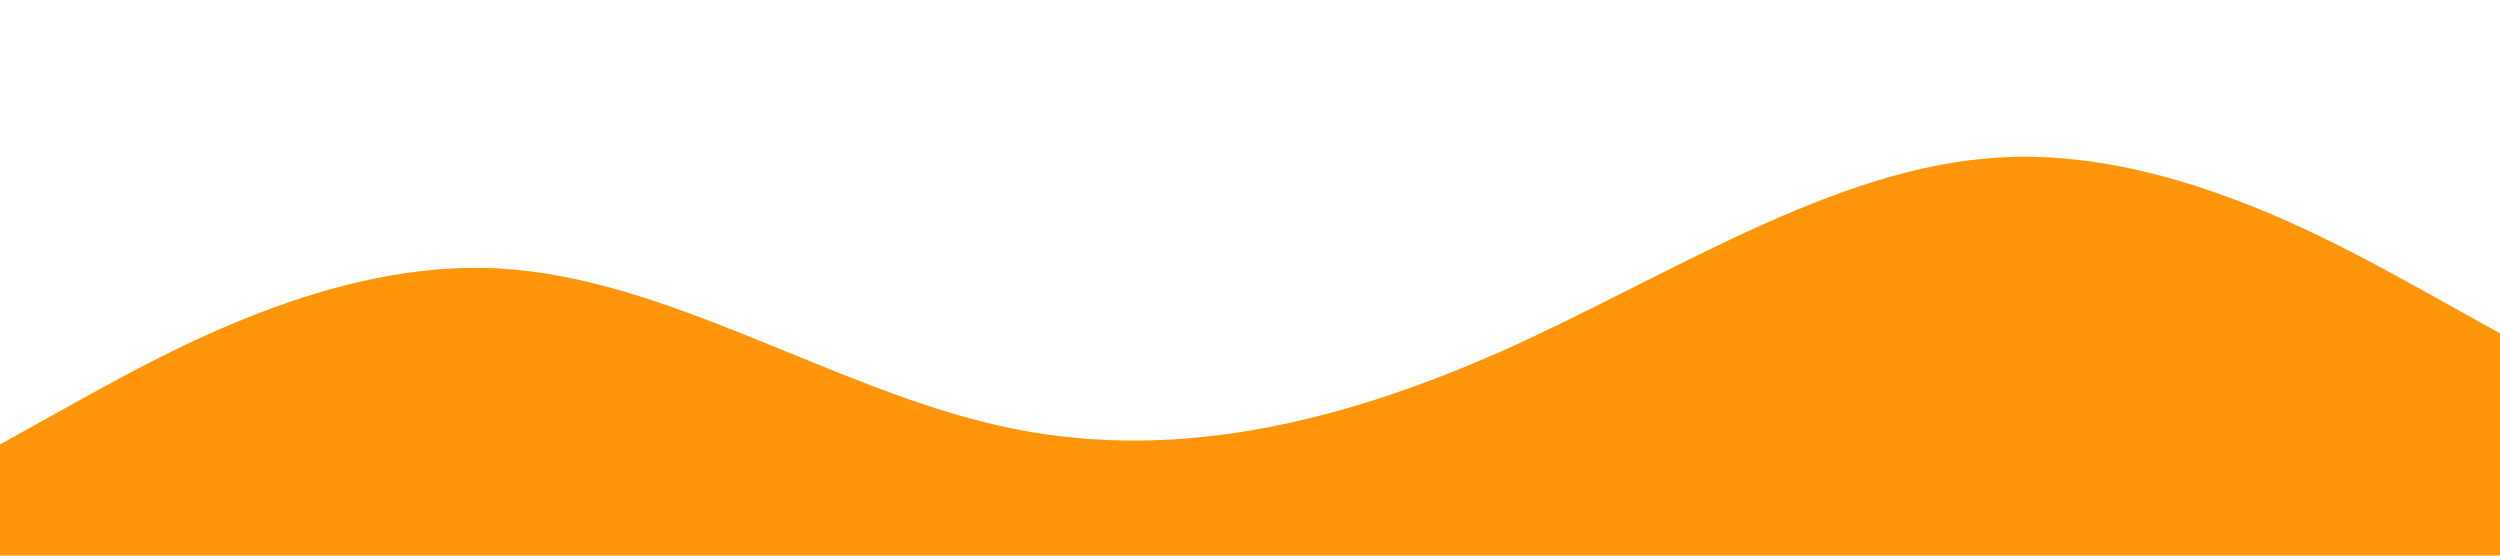
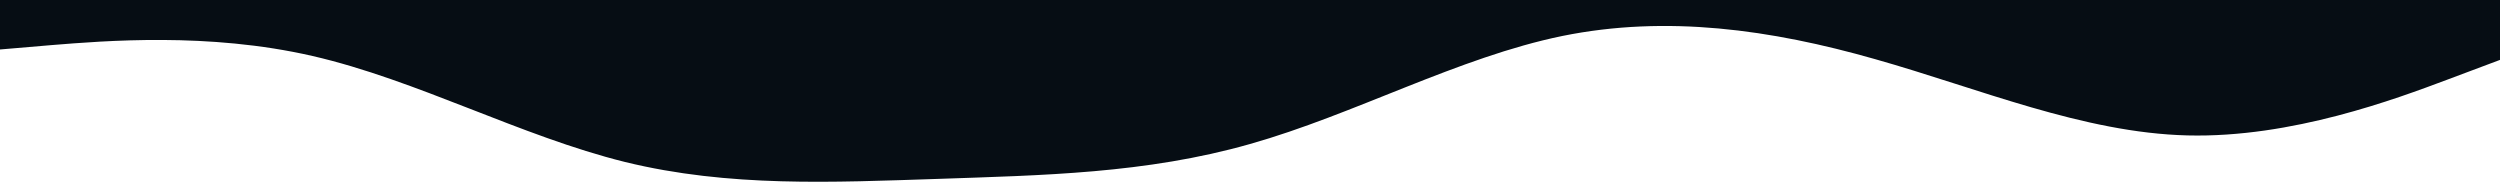
- <svg xmlns="http://www.w3.org/2000/svg" viewBox="0 0 1440 320">
-   <path fill="#FF950A" fill-opacity="1" d="M0,256L48,229.3C96,203,192,149,288,154.7C384,160,480,224,576,245.3C672,267,768,245,864,202.7C960,160,1056,96,1152,90.7C1248,85,1344,139,1392,165.3L1440,192L1440,320L1392,320C1344,320,1248,320,1152,320C1056,320,960,320,864,320C768,320,672,320,576,320C480,320,384,320,288,320C192,320,96,320,48,320L0,320Z" />
+ <svg xmlns="http://www.w3.org/2000/svg" width="960" height="70" viewBox="0 0 960 70" fill="none">
+   <path d="M0 19L20 17.3C40 15.7 80 12.3 120 21.5C160 30.7 200 52.3 240 62.2C280 72 320 70 360 68.7C400 67.3 440 66.7 480 55.3C520 44 560 22 600 13.8C640 5.7 680 11.3 720 22.7C760 34 800 51 840 52C880 53 920 38 940 30.5L960 23V0H940C920 0 880 0 840 0C800 0 760 0 720 0C680 0 640 0 600 0C560 0 520 0 480 0C440 0 400 0 360 0C320 0 280 0 240 0C200 0 160 0 120 0C80 0 40 0 20 0H0V19Z" fill="#060D14" />
</svg>
